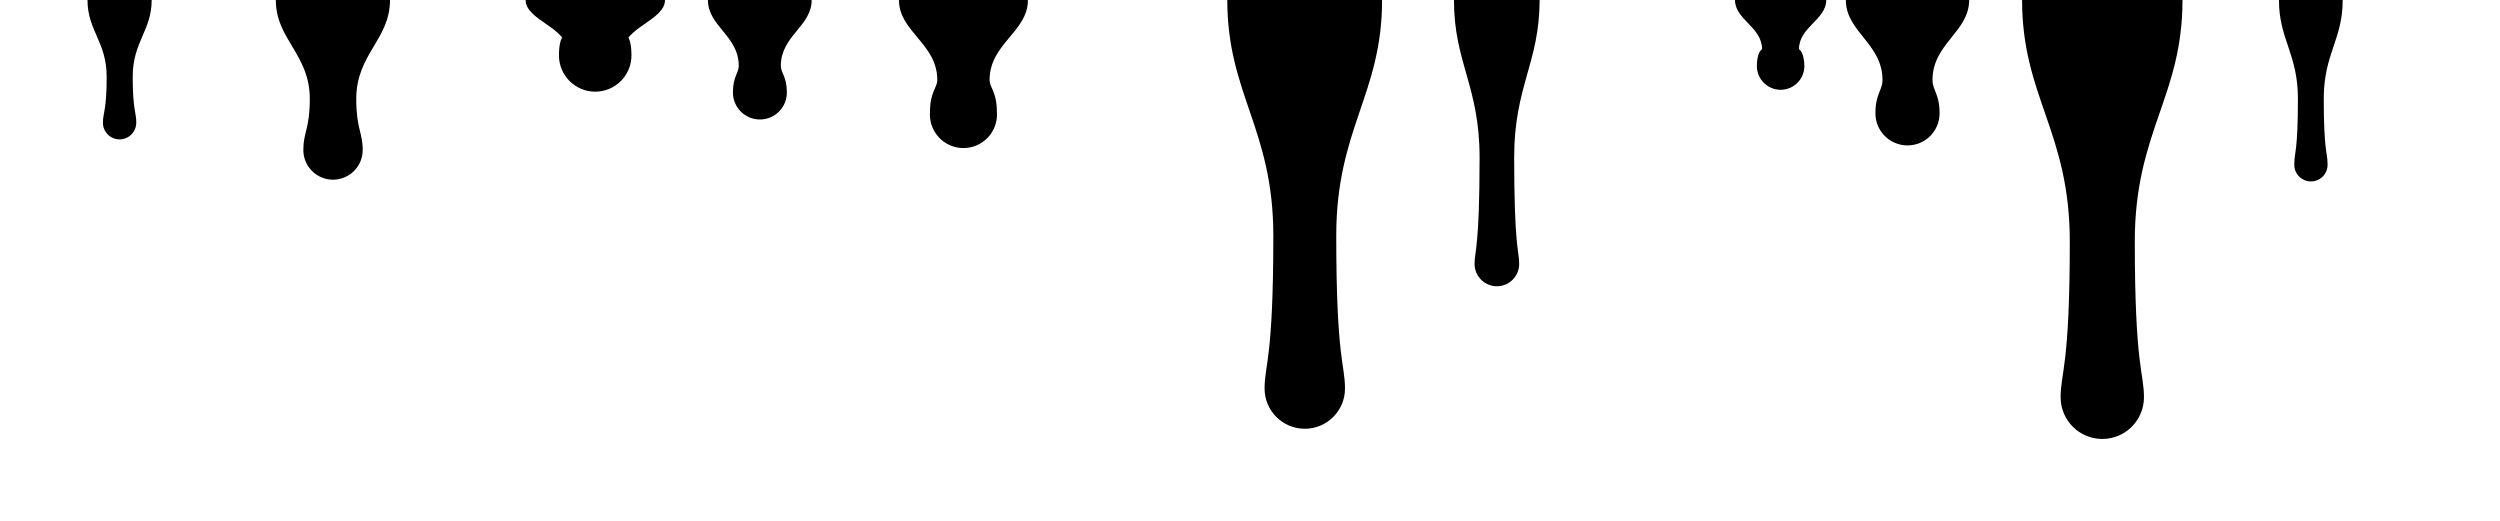
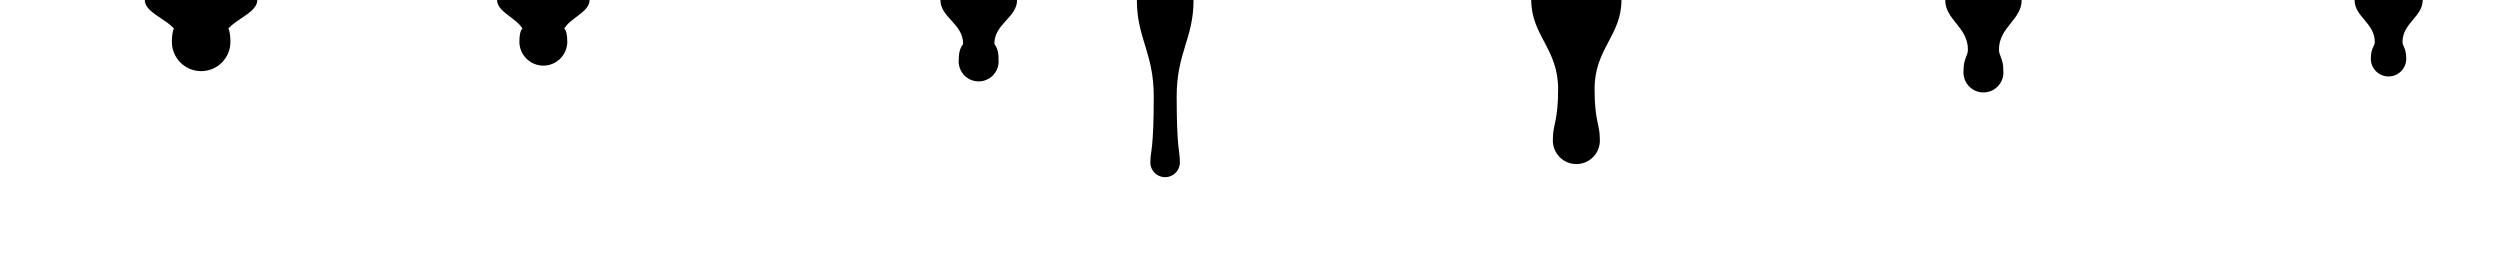
- <svg xmlns="http://www.w3.org/2000/svg" viewBox="0 0 1200 250" fill="currentColor" aria-hidden="true" focusable="false">
-   <path class="gota" style="--x:57.4px;--retardo:0.3s" d="M42 0C42 14.7 51.2 20.1 51.2 36.8C51.2 53.1 49.4 54.1 49.4 58.9a8 8 0 1 0 16 0C65.5 54.1 63.7 53.1 63.7 36.8C63.7 20.1 72.8 14.7 72.8 0Z" />
-   <path class="gota" style="--x:159.8px;--retardo:0.2s" d="M132.4 0C132.4 19 148.7 25.9 148.7 47.5C148.7 61.8 145.6 63.5 145.6 72a14.2 14.2 0 1 0 28.5 0C174.1 63.5 171 61.8 171 47.5C171 25.9 187.2 19 187.2 0Z" />
-   <path class="gota" style="--x:285.7px;--retardo:0.1s" d="M252.3 0C252.3 9.7 272.2 13.2 272.2 24.2C272.2 14.1 268.3 16.1 268.3 26.6a17.4 17.4 0 1 0 34.8 0C303.1 16.1 299.3 14.1 299.3 24.2C299.3 13.2 319.2 9.7 319.2 0Z" />
-   <path class="gota" style="--x:364.7px;--retardo:0.3s" d="M339.8 0C339.8 12.6 354.6 17.2 354.6 31.6C354.6 35.1 351.8 36.7 351.8 44.4a12.9 12.9 0 1 0 25.9 0C377.7 36.7 374.8 35.1 374.8 31.6C374.8 17.2 389.6 12.6 389.6 0Z" />
-   <path class="gota" style="--x:462.5px;--retardo:0.2s" d="M431.5 0C431.5 15.3 449.9 20.9 449.9 38.4C449.9 42.1 446.4 44 446.4 53.7a16.1 16.1 0 1 0 32.1 0C478.5 44 475 42.1 475 38.4C475 20.9 493.4 15.3 493.4 0Z" />
-   <path class="gota" style="--x:626.3px;--retardo:0.2s" d="M589.1 0C589.1 45.3 611.2 61.7 611.2 113.2C611.2 172.6 607 174.9 607 186.5a19.3 19.3 0 1 0 38.6 0C645.6 174.9 641.4 172.6 641.4 113.2C641.4 61.7 663.4 45.3 663.4 0Z" />
-   <path class="gota" style="--x:718.5px;--retardo:0.4s" d="M697.9 0C697.9 30.2 710.2 41.2 710.2 75.6C710.2 119 707.8 120.3 707.8 126.7a10.7 10.7 0 1 0 21.4 0C729.2 120.3 726.8 119 726.8 75.6C726.8 41.2 739 30.2 739 0Z" />
-   <path class="gota" style="--x:854.7px;--retardo:0.4s" d="M832.8 0C832.8 9.5 845.8 12.9 845.8 23.7C845.8 23.5 843.3 24.9 843.3 31.7a11.4 11.4 0 1 0 22.8 0C866 24.9 863.5 23.5 863.5 23.7C863.5 12.9 876.6 9.5 876.6 0Z" />
-   <path class="gota" style="--x:915.6px;--retardo:0.4s" d="M886 0C886 15.3 903.6 20.9 903.6 38.4C903.6 43.3 900.2 45.1 900.2 54.4a15.4 15.4 0 1 0 30.8 0C931 45.1 927.6 43.3 927.6 38.4C927.6 20.9 945.2 15.3 945.2 0Z" />
-   <path class="gota" style="--x:1009.1px;--retardo:0.2s" d="M970.6 0C970.6 46.4 993.5 63.2 993.5 115.9C993.5 176.3 989.1 178.7 989.1 190.7a20 20 0 1 0 40 0C1029.1 178.7 1024.7 176.3 1024.7 115.9C1024.7 63.2 1047.6 46.4 1047.6 0Z" />
-   <path class="gota" style="--x:1109.2px;--retardo:0.2s" d="M1093.9 0C1093.9 19 1103 25.8 1103 47.4C1103 72.5 1101.3 73.4 1101.3 78.2a8 8 0 1 0 15.9 0C1117.2 73.4 1115.4 72.5 1115.4 47.4C1115.4 25.8 1124.5 19 1124.5 0Z" />
+ <svg xmlns="http://www.w3.org/2000/svg" viewBox="0 0 1200 132" fill="currentColor" aria-hidden="true" focusable="false">
+   <path class="gota" style="--x:96.5px;--retardo:0s" d="M69.5 0C69.5 7.5 85.6 10.2 85.6 18.8C85.6 10 82.5 11.7 82.5 20.1a14 14 0 1 0 28.1 0C110.6 11.7 107.5 10 107.5 18.8C107.5 10.2 123.5 7.5 123.5 0Z" />
+   <path class="gota" style="--x:260.8px;--retardo:0.2s" d="M238.6 0C238.6 6.9 251.8 9.5 251.8 17.3C251.8 11.7 249.3 13.1 249.3 20a11.5 11.5 0 1 0 23 0C272.3 13.1 269.8 11.7 269.8 17.3C269.8 9.5 283 6.9 283 0Z" />
+   <path class="gota" style="--x:469.8px;--retardo:0.3s" d="M451.4 0C451.4 8.4 462.3 11.4 462.3 21C462.3 21.6 460.2 22.8 460.2 28.5a9.6 9.6 0 1 0 19.1 0C479.4 22.8 477.3 21.6 477.3 21C477.3 11.4 488.2 8.4 488.2 0Z" />
+   <path class="gota" style="--x:559.3px;--retardo:0.2s" d="M545.7 0C545.7 18.5 553.8 25.2 553.8 46.3C553.8 72 552.2 72.9 552.2 77.1a7.1 7.1 0 1 0 14.1 0C566.4 72.9 564.8 72 564.8 46.3C564.8 25.2 572.9 18.5 572.9 0Z" />
+   <path class="gota" style="--x:756.7px;--retardo:0.3s" d="M735 0C735 17.1 747.9 23.3 747.9 42.7C747.9 58.2 745.4 59.6 745.4 66.4a11.3 11.3 0 1 0 22.5 0C767.9 59.6 765.4 58.2 765.4 42.7C765.4 23.3 778.3 17.1 778.3 0Z" />
+   <path class="gota" style="--x:952px;--retardo:0.4s" d="M933.7 0C933.7 9.5 944.6 13 944.6 23.8C944.6 26.9 942.5 28 942.5 33.8a9.6 9.6 0 1 0 19.1 0C961.6 28 959.5 26.9 959.5 23.8C959.5 13 970.4 9.5 970.4 0Z" />
+   <path class="gota" style="--x:1146.5px;--retardo:0.1s" d="M1130.2 0C1130.2 8.1 1139.9 11 1139.9 20.2C1139.9 22.1 1138 23.1 1138 28.2a8.5 8.5 0 1 0 17 0C1155 23.1 1153.2 22.1 1153.2 20.2C1153.2 11 1162.9 8.1 1162.9 0Z" />
</svg>
